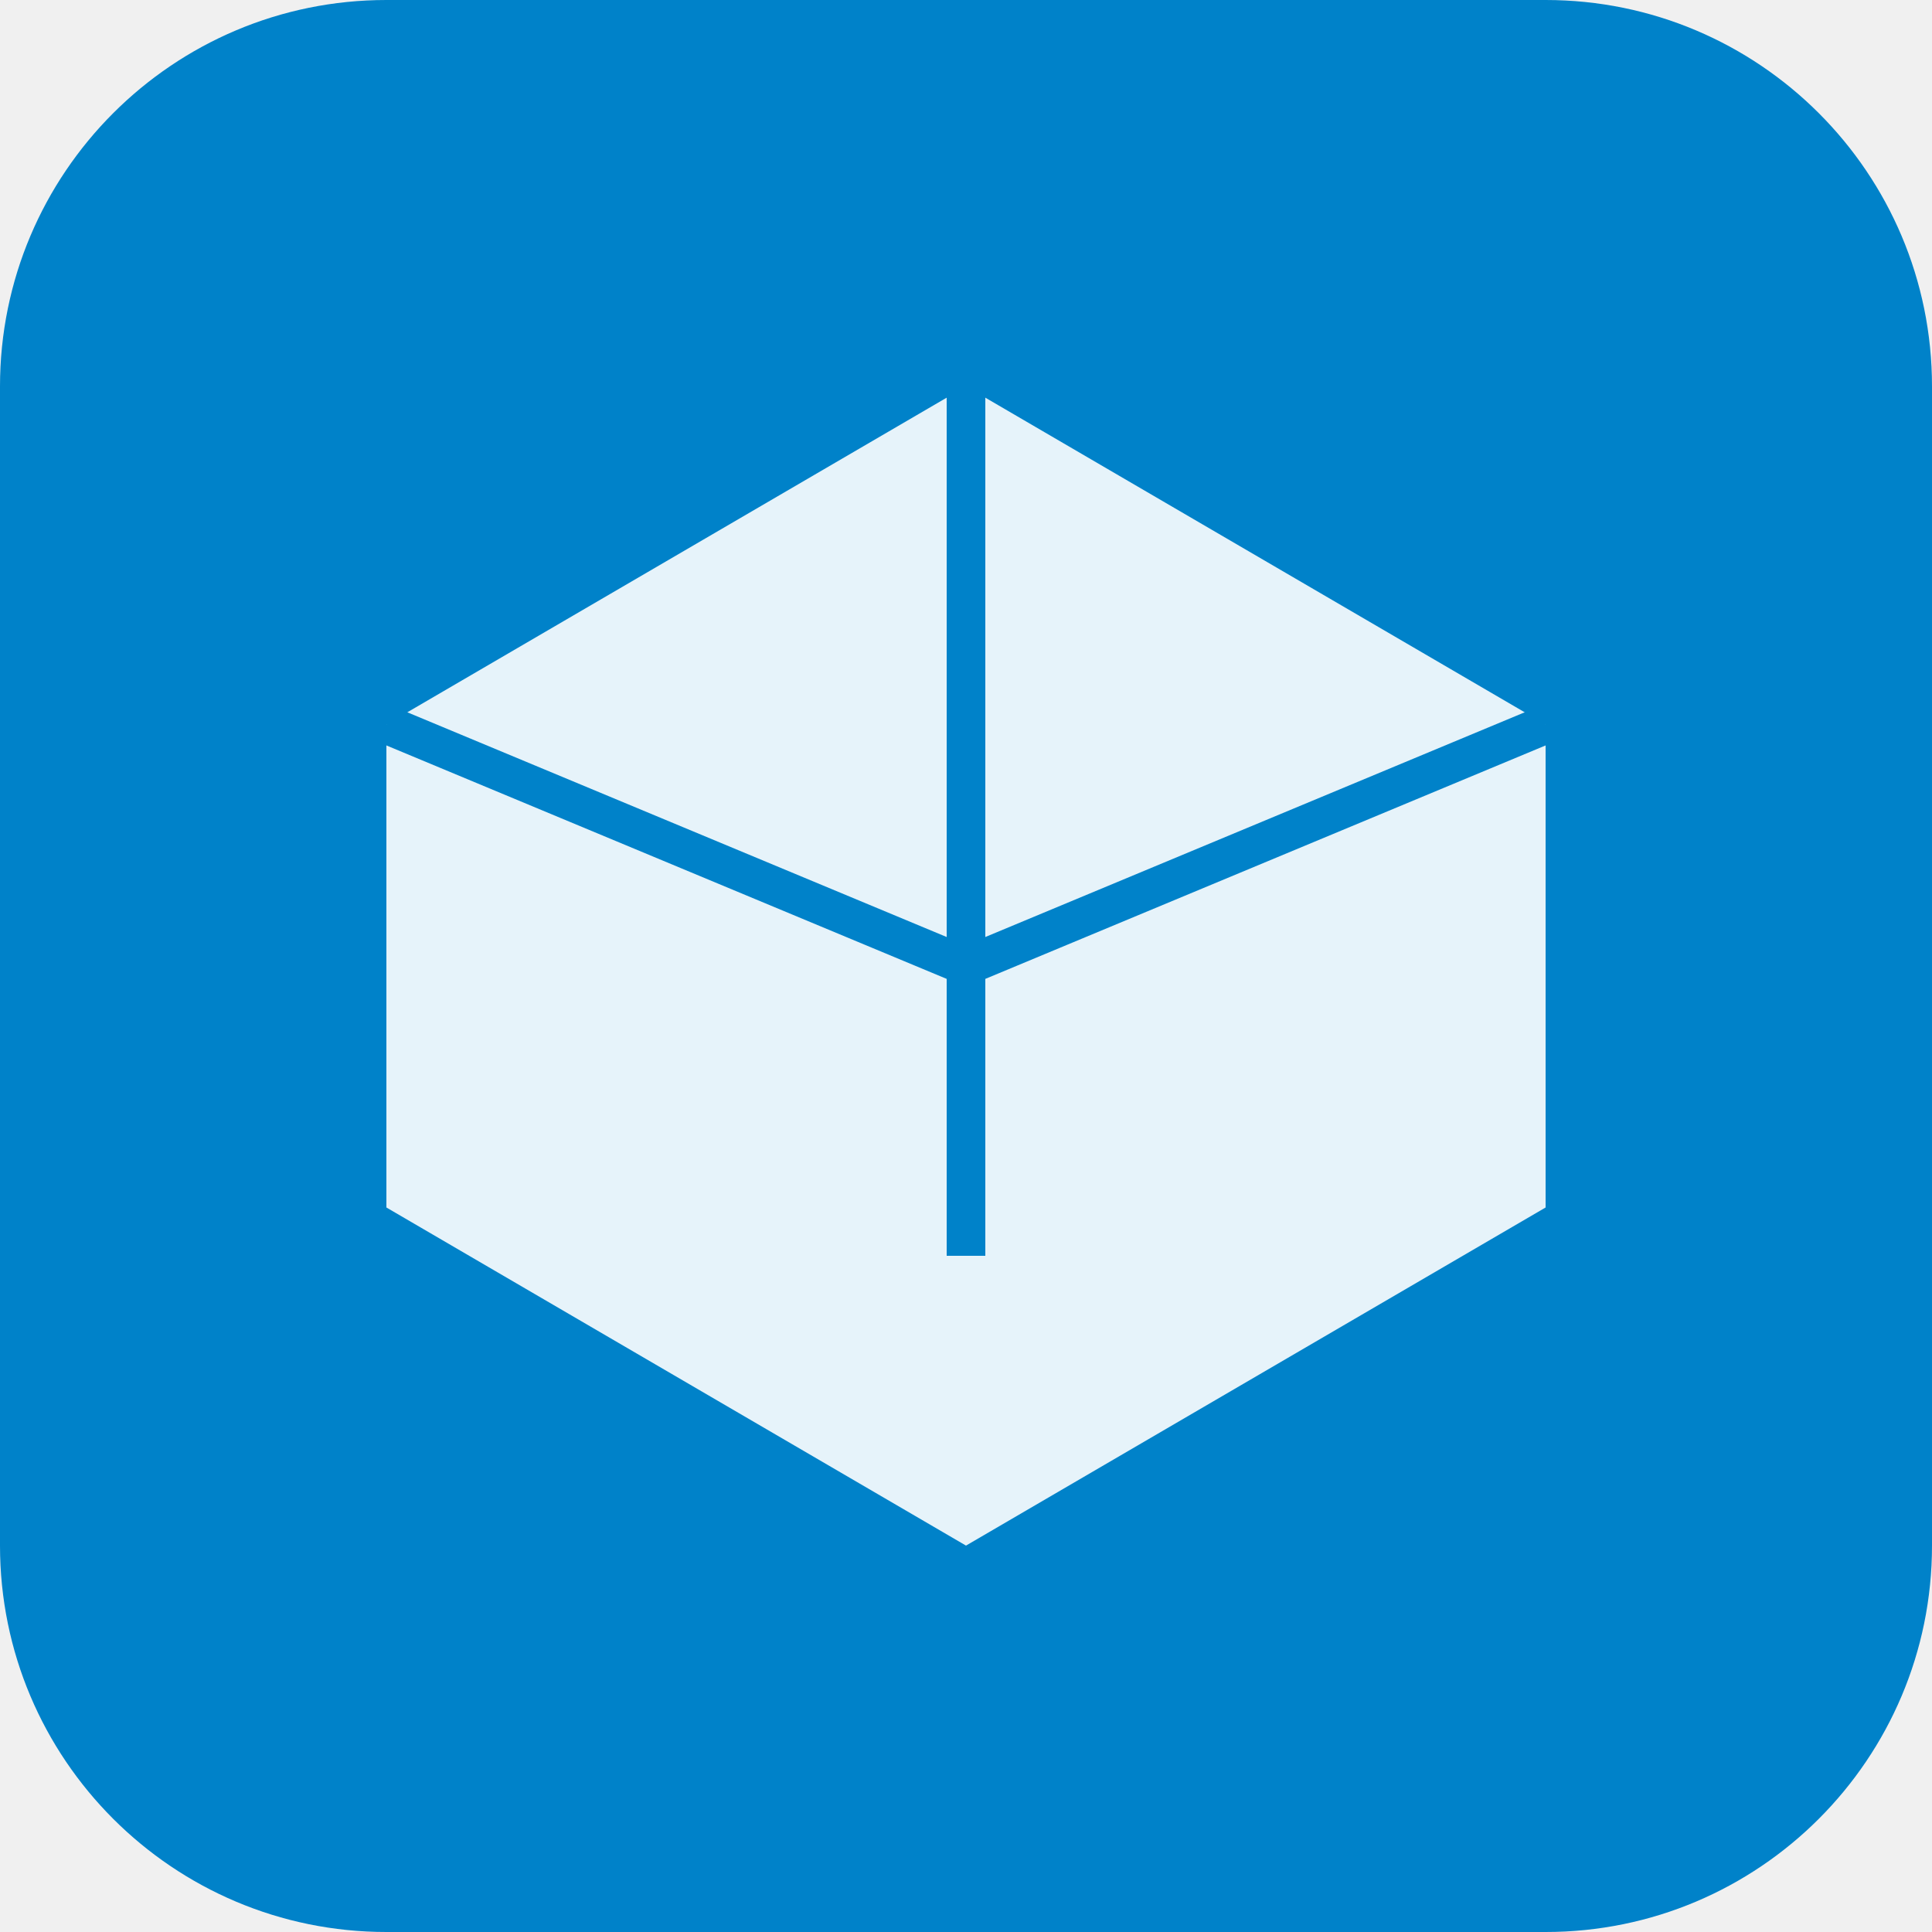
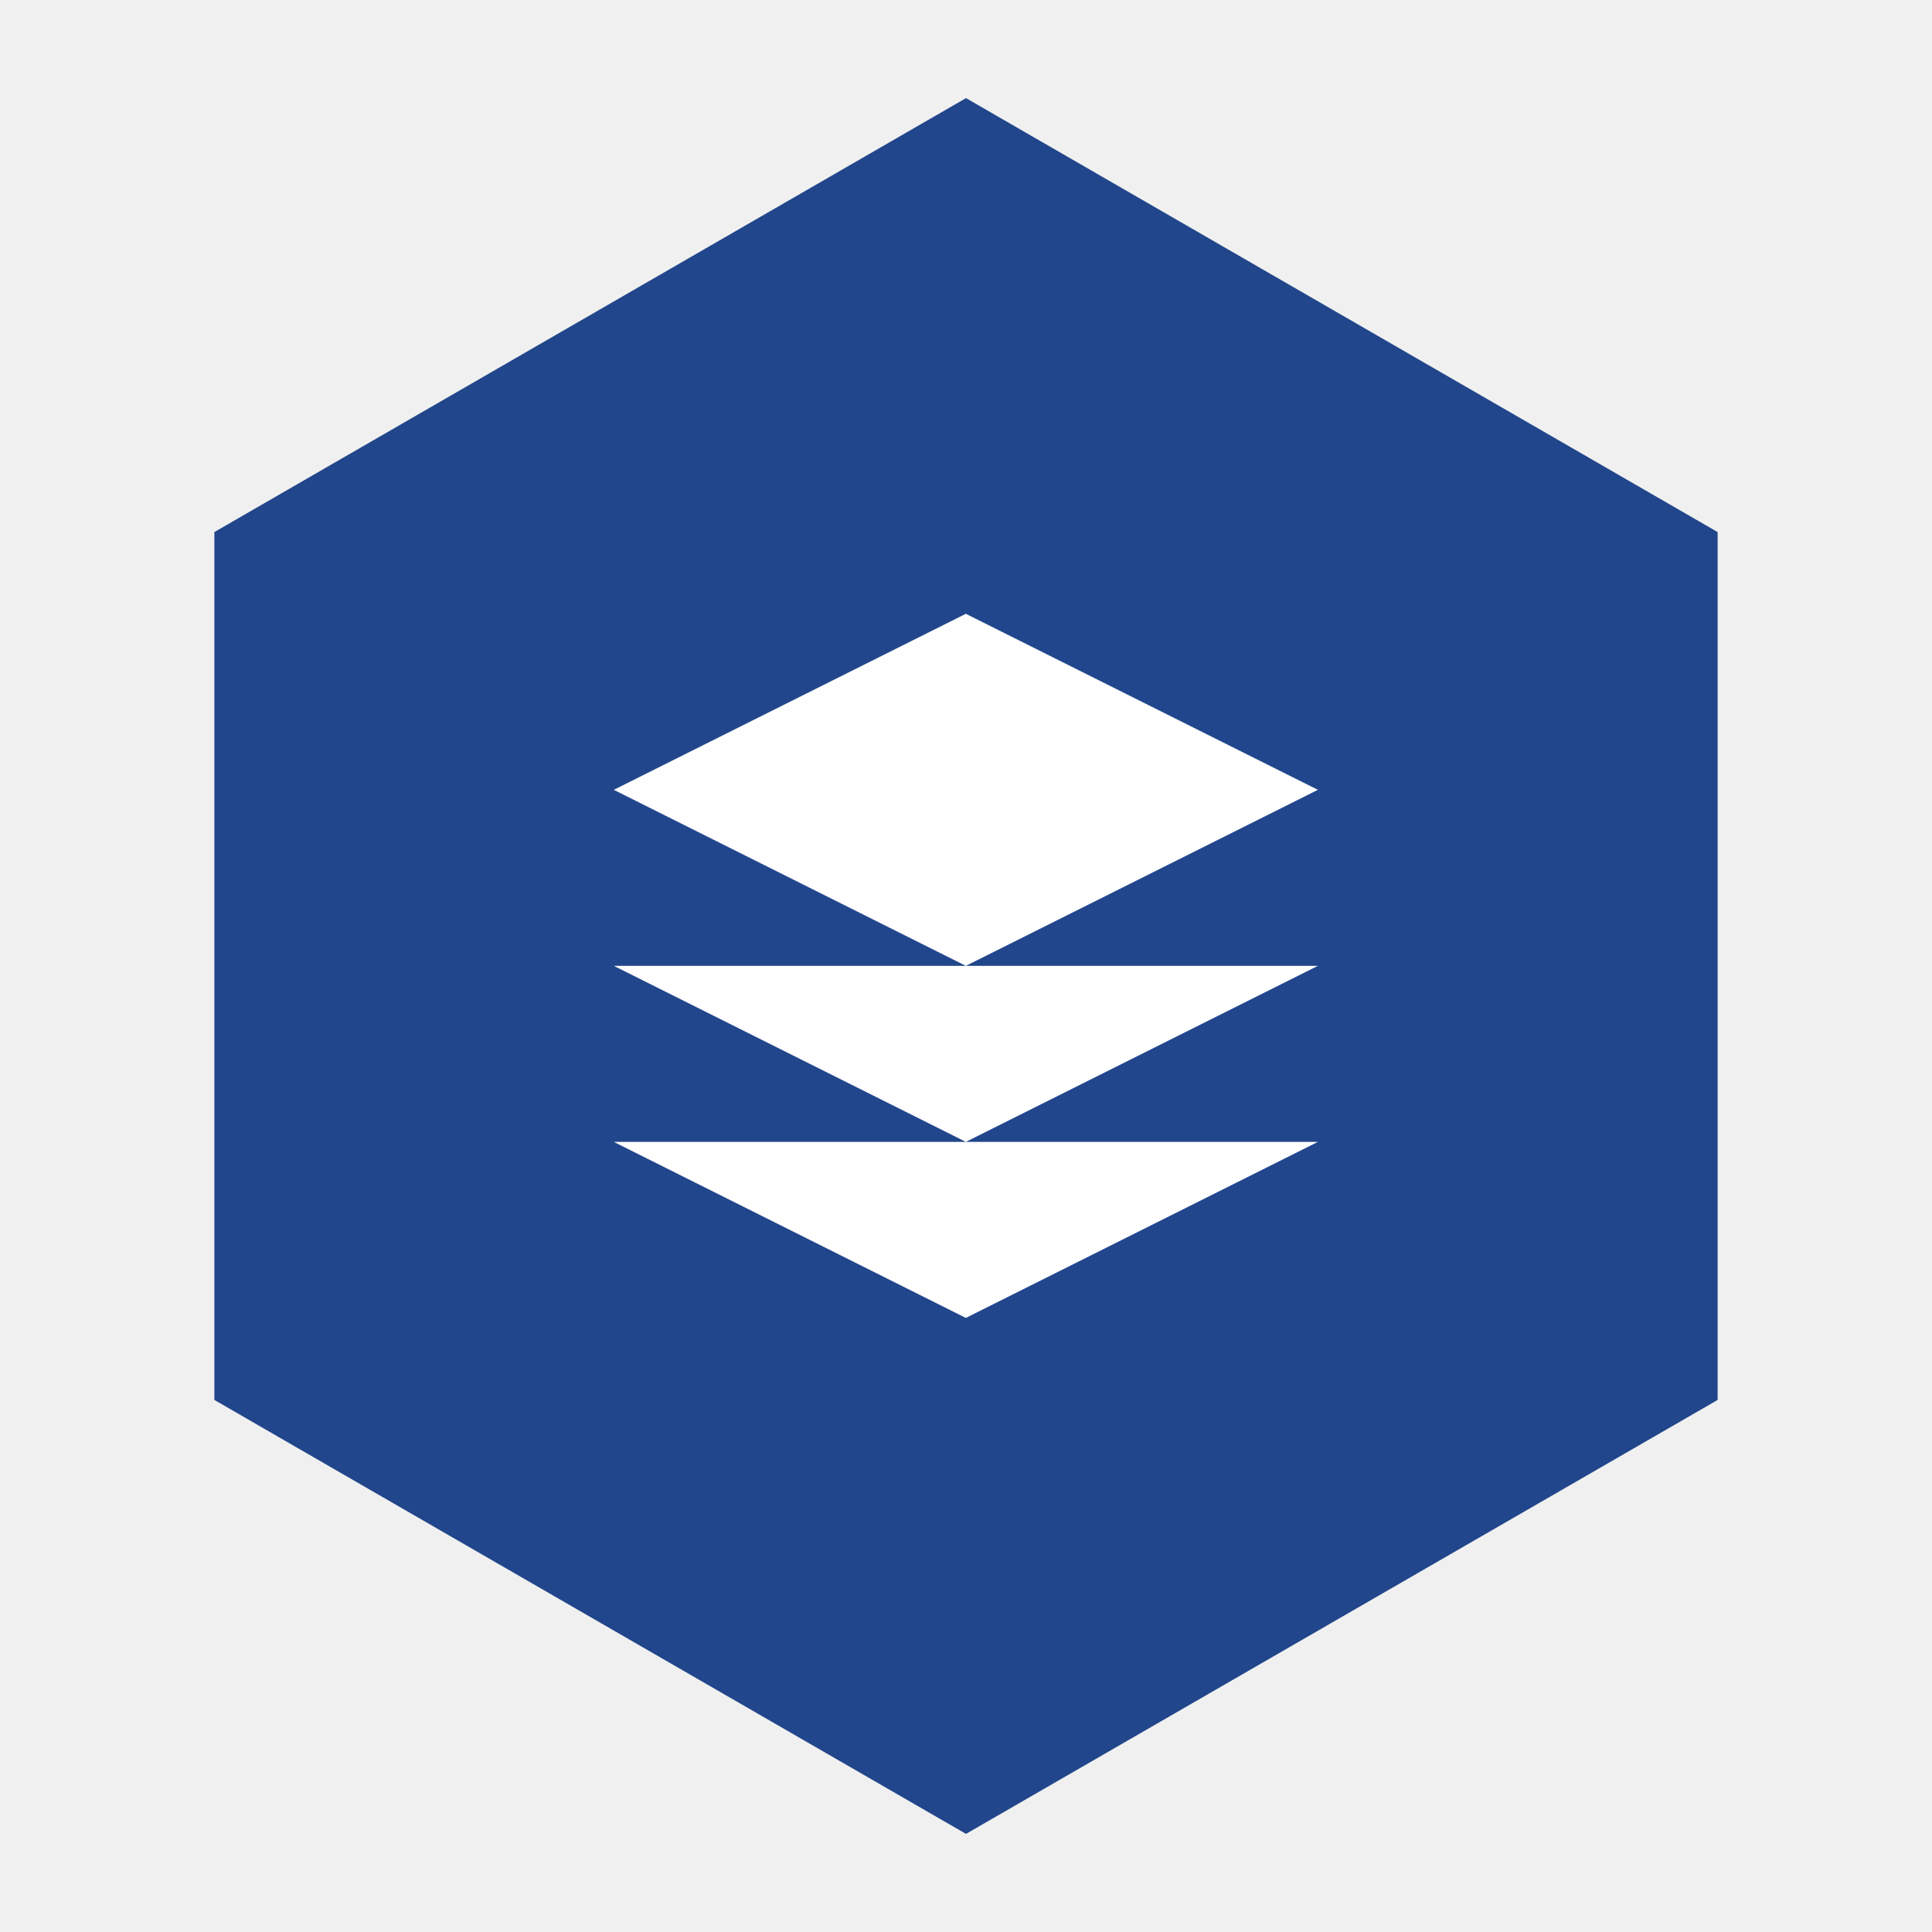
- <svg xmlns="http://www.w3.org/2000/svg" viewBox="0 0 200 200" fill="none">
-   <rect width="200" height="200" rx="40" fill="#0082C9" />
-   <path d="M100 40L40 75v50l60 35 60-35V75L100 40z" fill="white" opacity="0.9" />
-   <path d="M100 40v90M40 75l60 25 60-25" stroke="#0082C9" stroke-width="4" />
+ <svg xmlns="http://www.w3.org/2000/svg" viewBox="0 0 512 512">
+   <polygon points="256,26 455.19,141 455.19,371 256,486 56.81,371 56.81,141" fill="#21468B" />
+   <g transform="translate(144, 144) scale(9.33)" fill="#ffffff">
+     <path d="M12 2L2 7l10 5 10-5-10-5zM2 17l10 5 10-5M2 12l10 5 10-5" />
+   </g>
</svg>
